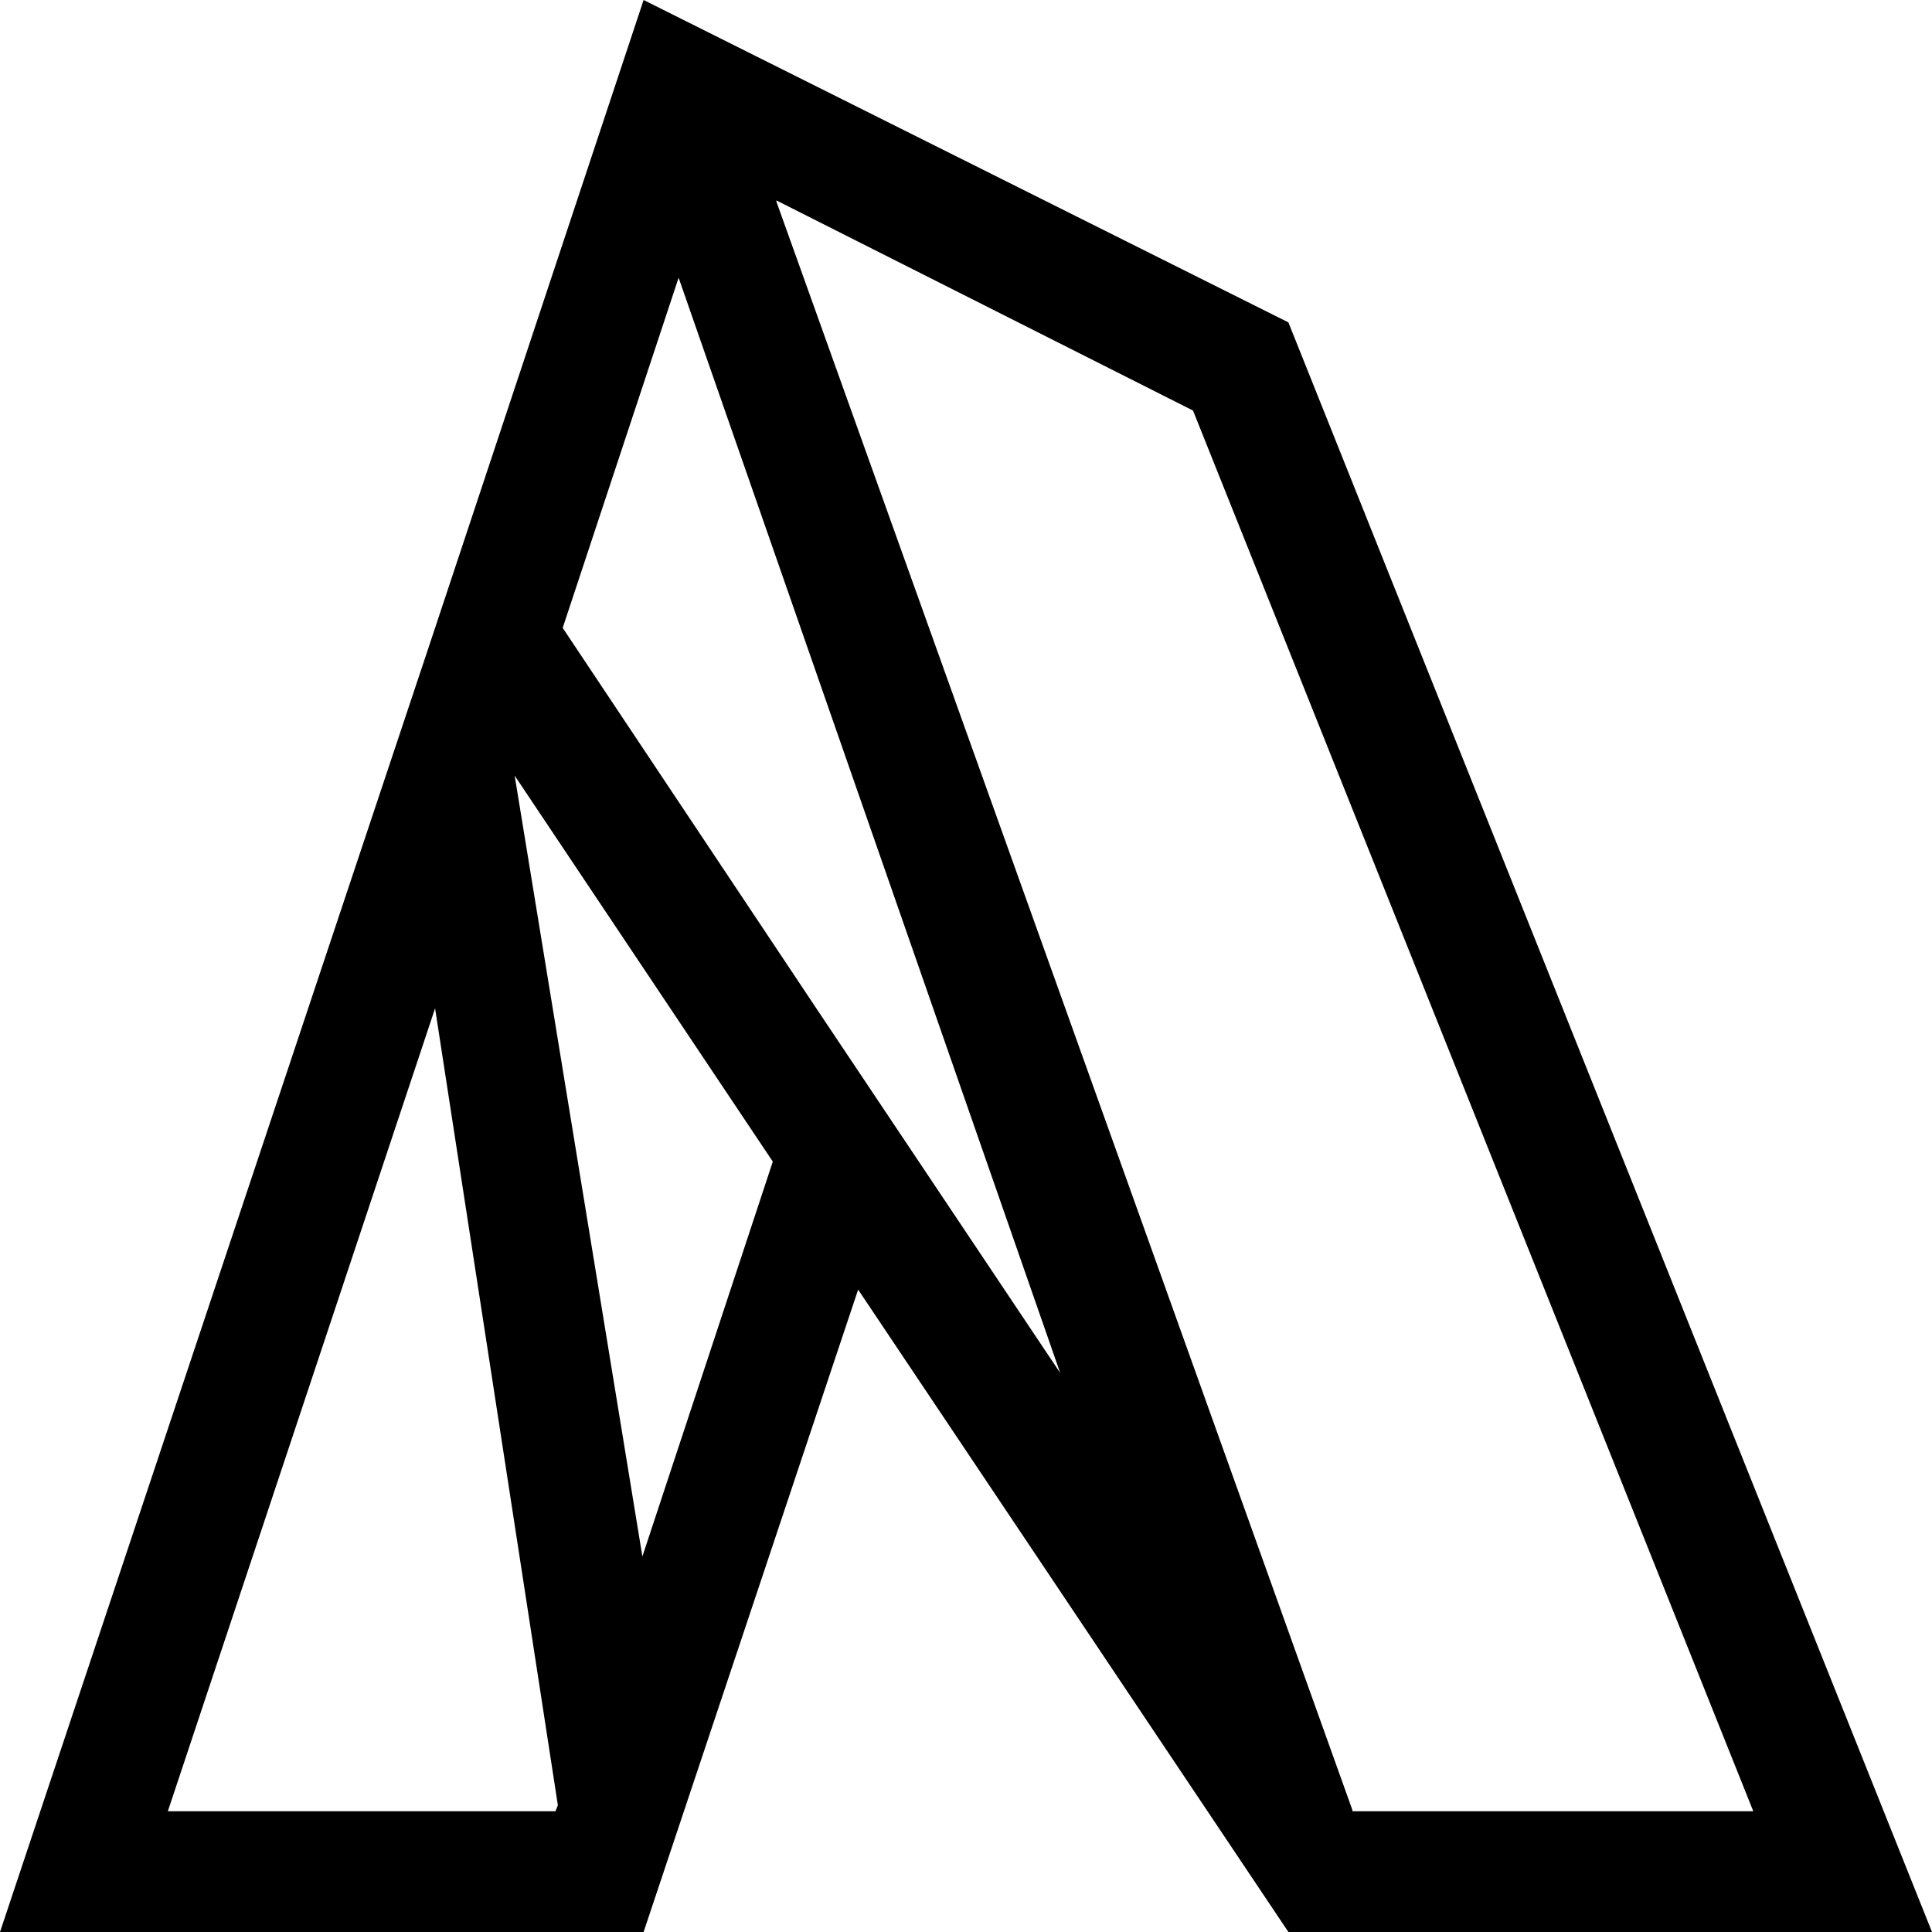
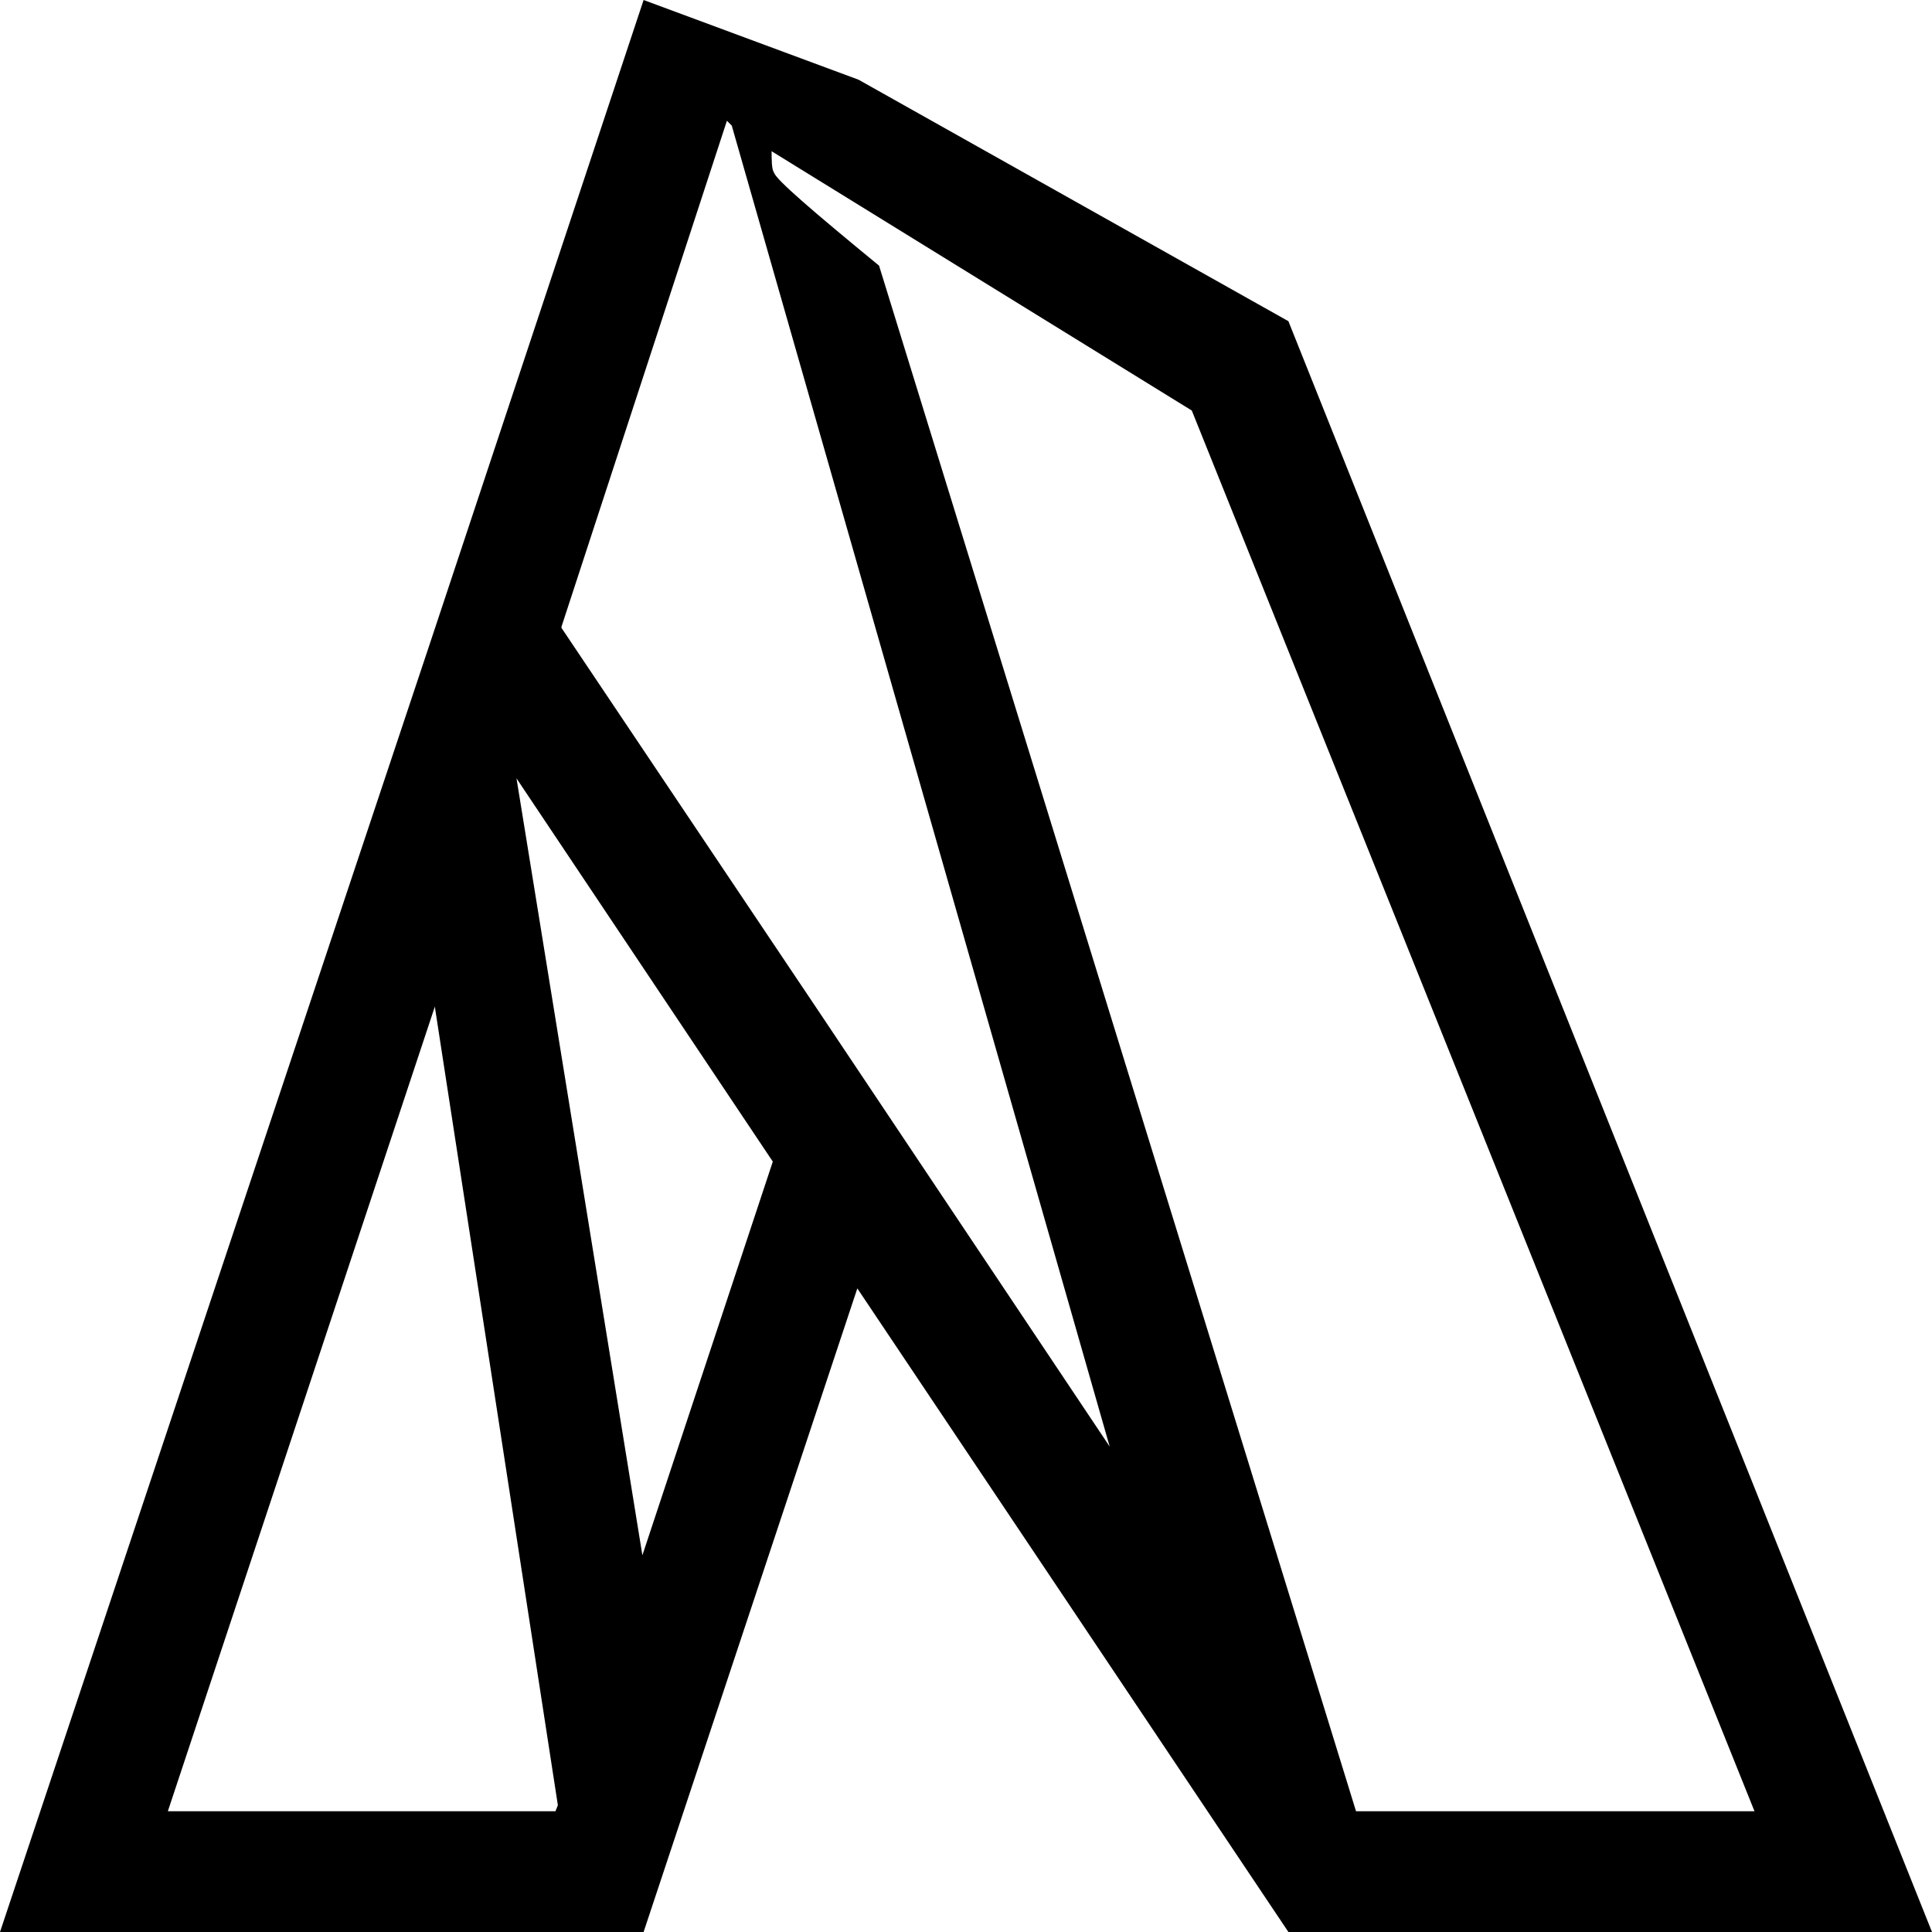
<svg xmlns="http://www.w3.org/2000/svg" viewBox="0 0 16 16">
-   <path fill="#000000" d="M4.66 5.2L6.8 8.41l1.98 2.96L5.62 2.3l-.96 2.9zm-.4 1.21l1.06 6.48L6.4 9.62l-2.14-3.2zm2.17-4.74l4.77 13.32V15h3.32L9.88 3.4 6.43 1.66zM3.61 8.33L1.39 15H4.6l.02-.05L3.6 8.33zm3.5 2.34L5.33 16H0L3.56 5.33 5.33 0l5.34 2.67L16 16h-5.33L7.1 10.67z" />
+   <path d="M4.65 5.2l2.16 3.22 2.38 3.56L6.06 1.04 6.02 1 4.65 5.19zM4.27 6.4l1.05 6.48L6.4 9.62l-2.14-3.2zm2.12-5.17c0 .1 0 .17.02.2.02.06.31.31.87.77L11.23 15h3.3L9.87 3.4l-3.5-2.16zM3.6 8.34L1.39 15H4.6l.02-.05L3.6 8.33zm3.5 2.33L5.33 16H0L3.56 5.33 5.33 0l1.78.66 3.56 2L16 16h-5.33L7.1 10.67z" />
</svg>
